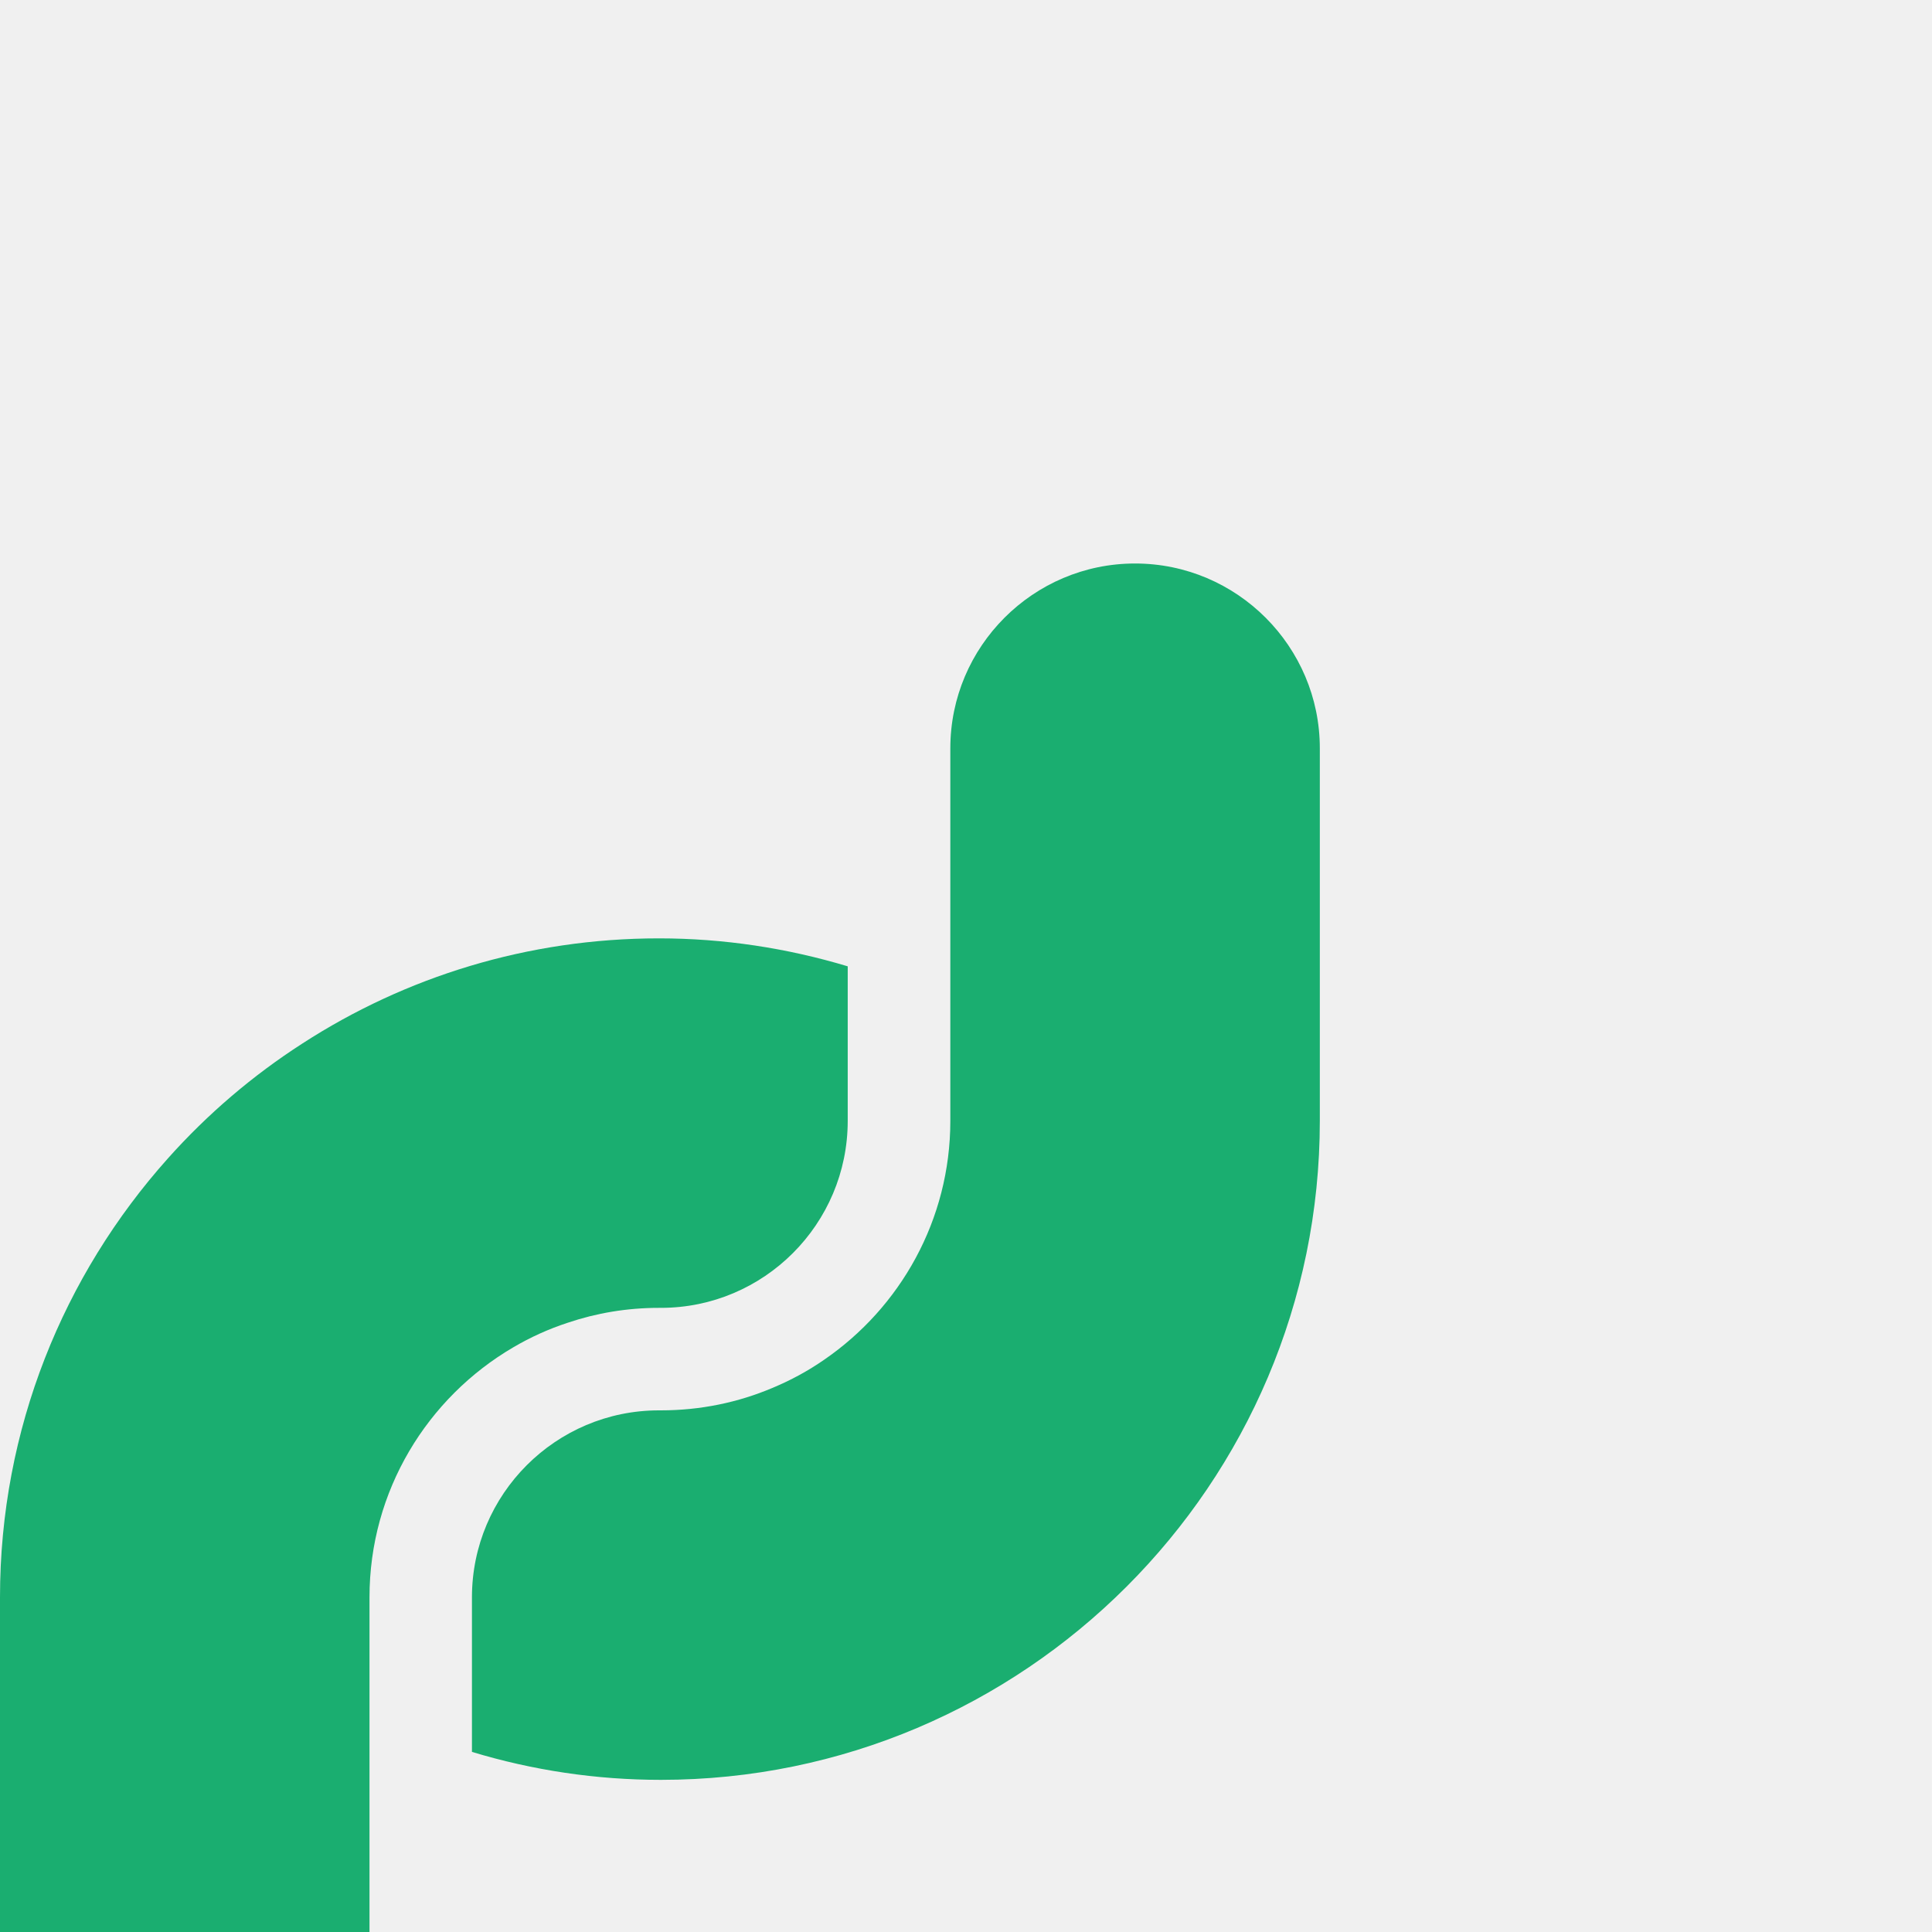
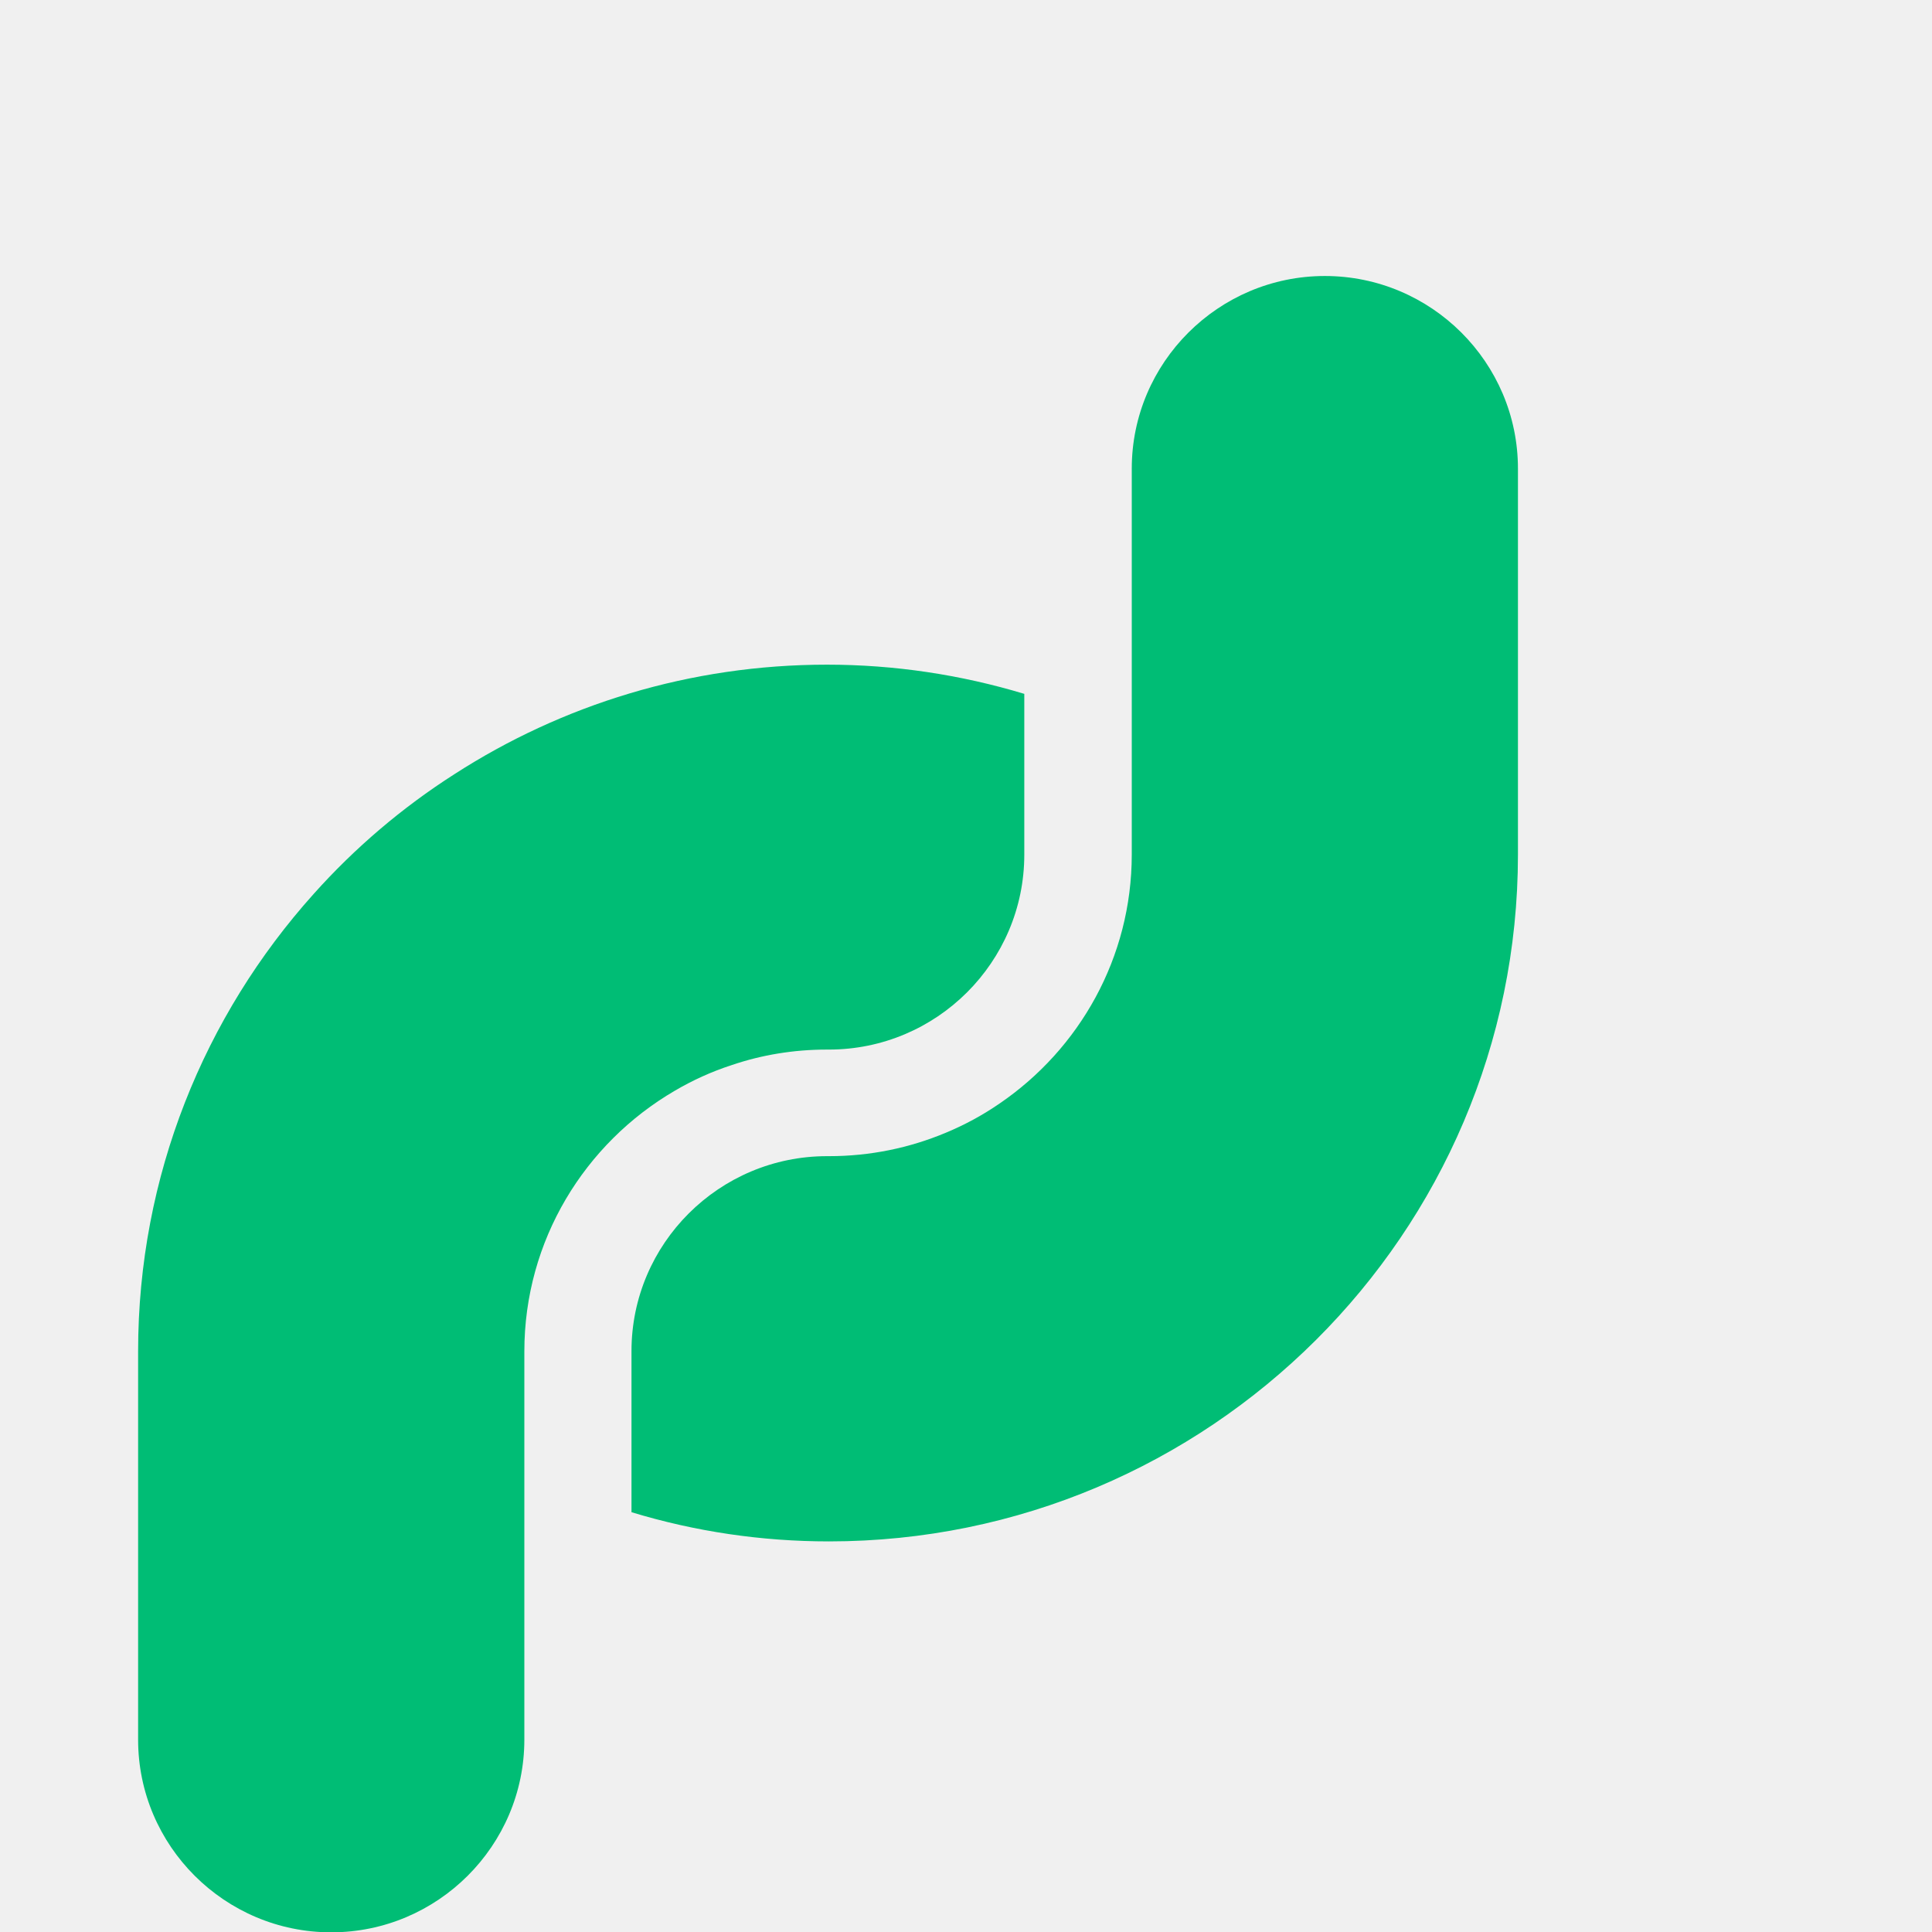
- <svg xmlns="http://www.w3.org/2000/svg" width="35" height="35" viewBox="0 0 36 35" fill="none">
-   <path d="M24.593 13.443V20.386C24.593 27.158 19.083 32.665 12.314 32.665C11.111 32.665 9.928 32.488 8.794 32.144V29.264C8.794 27.343 10.357 25.78 12.278 25.78H12.314C13.051 25.78 13.753 25.633 14.393 25.362C14.734 25.22 15.055 25.046 15.355 24.838C16.774 23.865 17.708 22.232 17.708 20.386V13.443C17.708 11.547 19.252 10 21.15 10C23.049 10 24.593 11.547 24.593 13.443Z" fill="#1AAE70" />
-   <path d="M15.796 17.506V20.386C15.796 22.307 14.236 23.87 12.315 23.87H12.279C11.683 23.87 11.112 23.967 10.577 24.148C10.222 24.264 9.881 24.419 9.565 24.605C7.963 25.542 6.885 27.279 6.885 29.264V36.557C6.885 38.453 5.341 40 3.442 40C1.544 40 0 38.453 0 36.557V29.264C0 26.124 1.184 23.261 3.127 21.087C3.861 20.264 4.706 19.541 5.638 18.942C7.553 17.703 9.834 16.985 12.279 16.985C13.482 16.985 14.665 17.166 15.796 17.506Z" fill="#1AAE70" />
-   <path d="M35.999 33.5V16.59H39.538V23.457H47.155V16.59H50.694V33.5H47.155V26.375H39.538V33.5H35.999ZM52.429 33.5L58.335 16.59H62.495L68.39 33.5H64.675L63.398 29.398H57.421L56.144 33.5H52.429ZM60.374 19.871L58.241 26.75H62.577L60.444 19.871H60.374ZM72.585 33.5V27.184L66.702 16.59H70.522L74.319 23.809H74.401L78.186 16.59H82.019L76.124 27.184V33.5H72.585ZM80.319 33.5L86.226 16.59H90.386L96.28 33.5H92.565L91.288 29.398H85.311L84.034 33.5H80.319ZM88.265 19.871L86.132 26.75H90.468L88.335 19.871H88.265Z" fill="white" />
+ <svg xmlns="http://www.w3.org/2000/svg" width="35" height="35" viewBox="0 0 35 25" fill="none">
+   <g clip-path="url(#clip0_4643_4229)">
+     <path d="M27.499 3.489V10.483C27.499 17.344 21.899 22.924 15.017 22.924C13.794 22.924 12.592 22.745 11.44 22.395V19.476C11.44 17.53 13.03 15.945 14.982 15.945H15.017C15.767 15.945 16.478 15.795 17.131 15.522C17.478 15.378 17.804 15.201 18.11 14.99C19.553 14.005 20.503 12.35 20.503 10.48V3.489C20.503 1.57 22.073 0 24.001 0C25.929 0 27.499 1.567 27.499 3.489Z" fill="#00BD75" />
+     <path d="M18.556 7.564V10.483C18.556 12.429 16.968 14.014 15.016 14.014H14.981C14.376 14.014 13.796 14.111 13.253 14.296C12.891 14.413 12.544 14.572 12.224 14.76C10.595 15.71 9.499 17.471 9.499 19.482V26.516C9.499 28.436 7.929 30.006 6 30.006C4.072 30.006 2.502 28.439 2.502 26.516V19.482C2.502 16.301 3.704 13.399 5.68 11.197C6.426 10.362 7.285 9.63 8.232 9.025C10.178 7.77 12.497 7.041 14.981 7.041C16.204 7.041 17.406 7.223 18.556 7.57V7.564Z" fill="#00BD75" />
+   </g>
+   <defs>
+     <clipPath id="clip0_4643_4229">
+       <rect width="30" height="30" fill="white" />
+     </clipPath>
+   </defs>
</svg>
